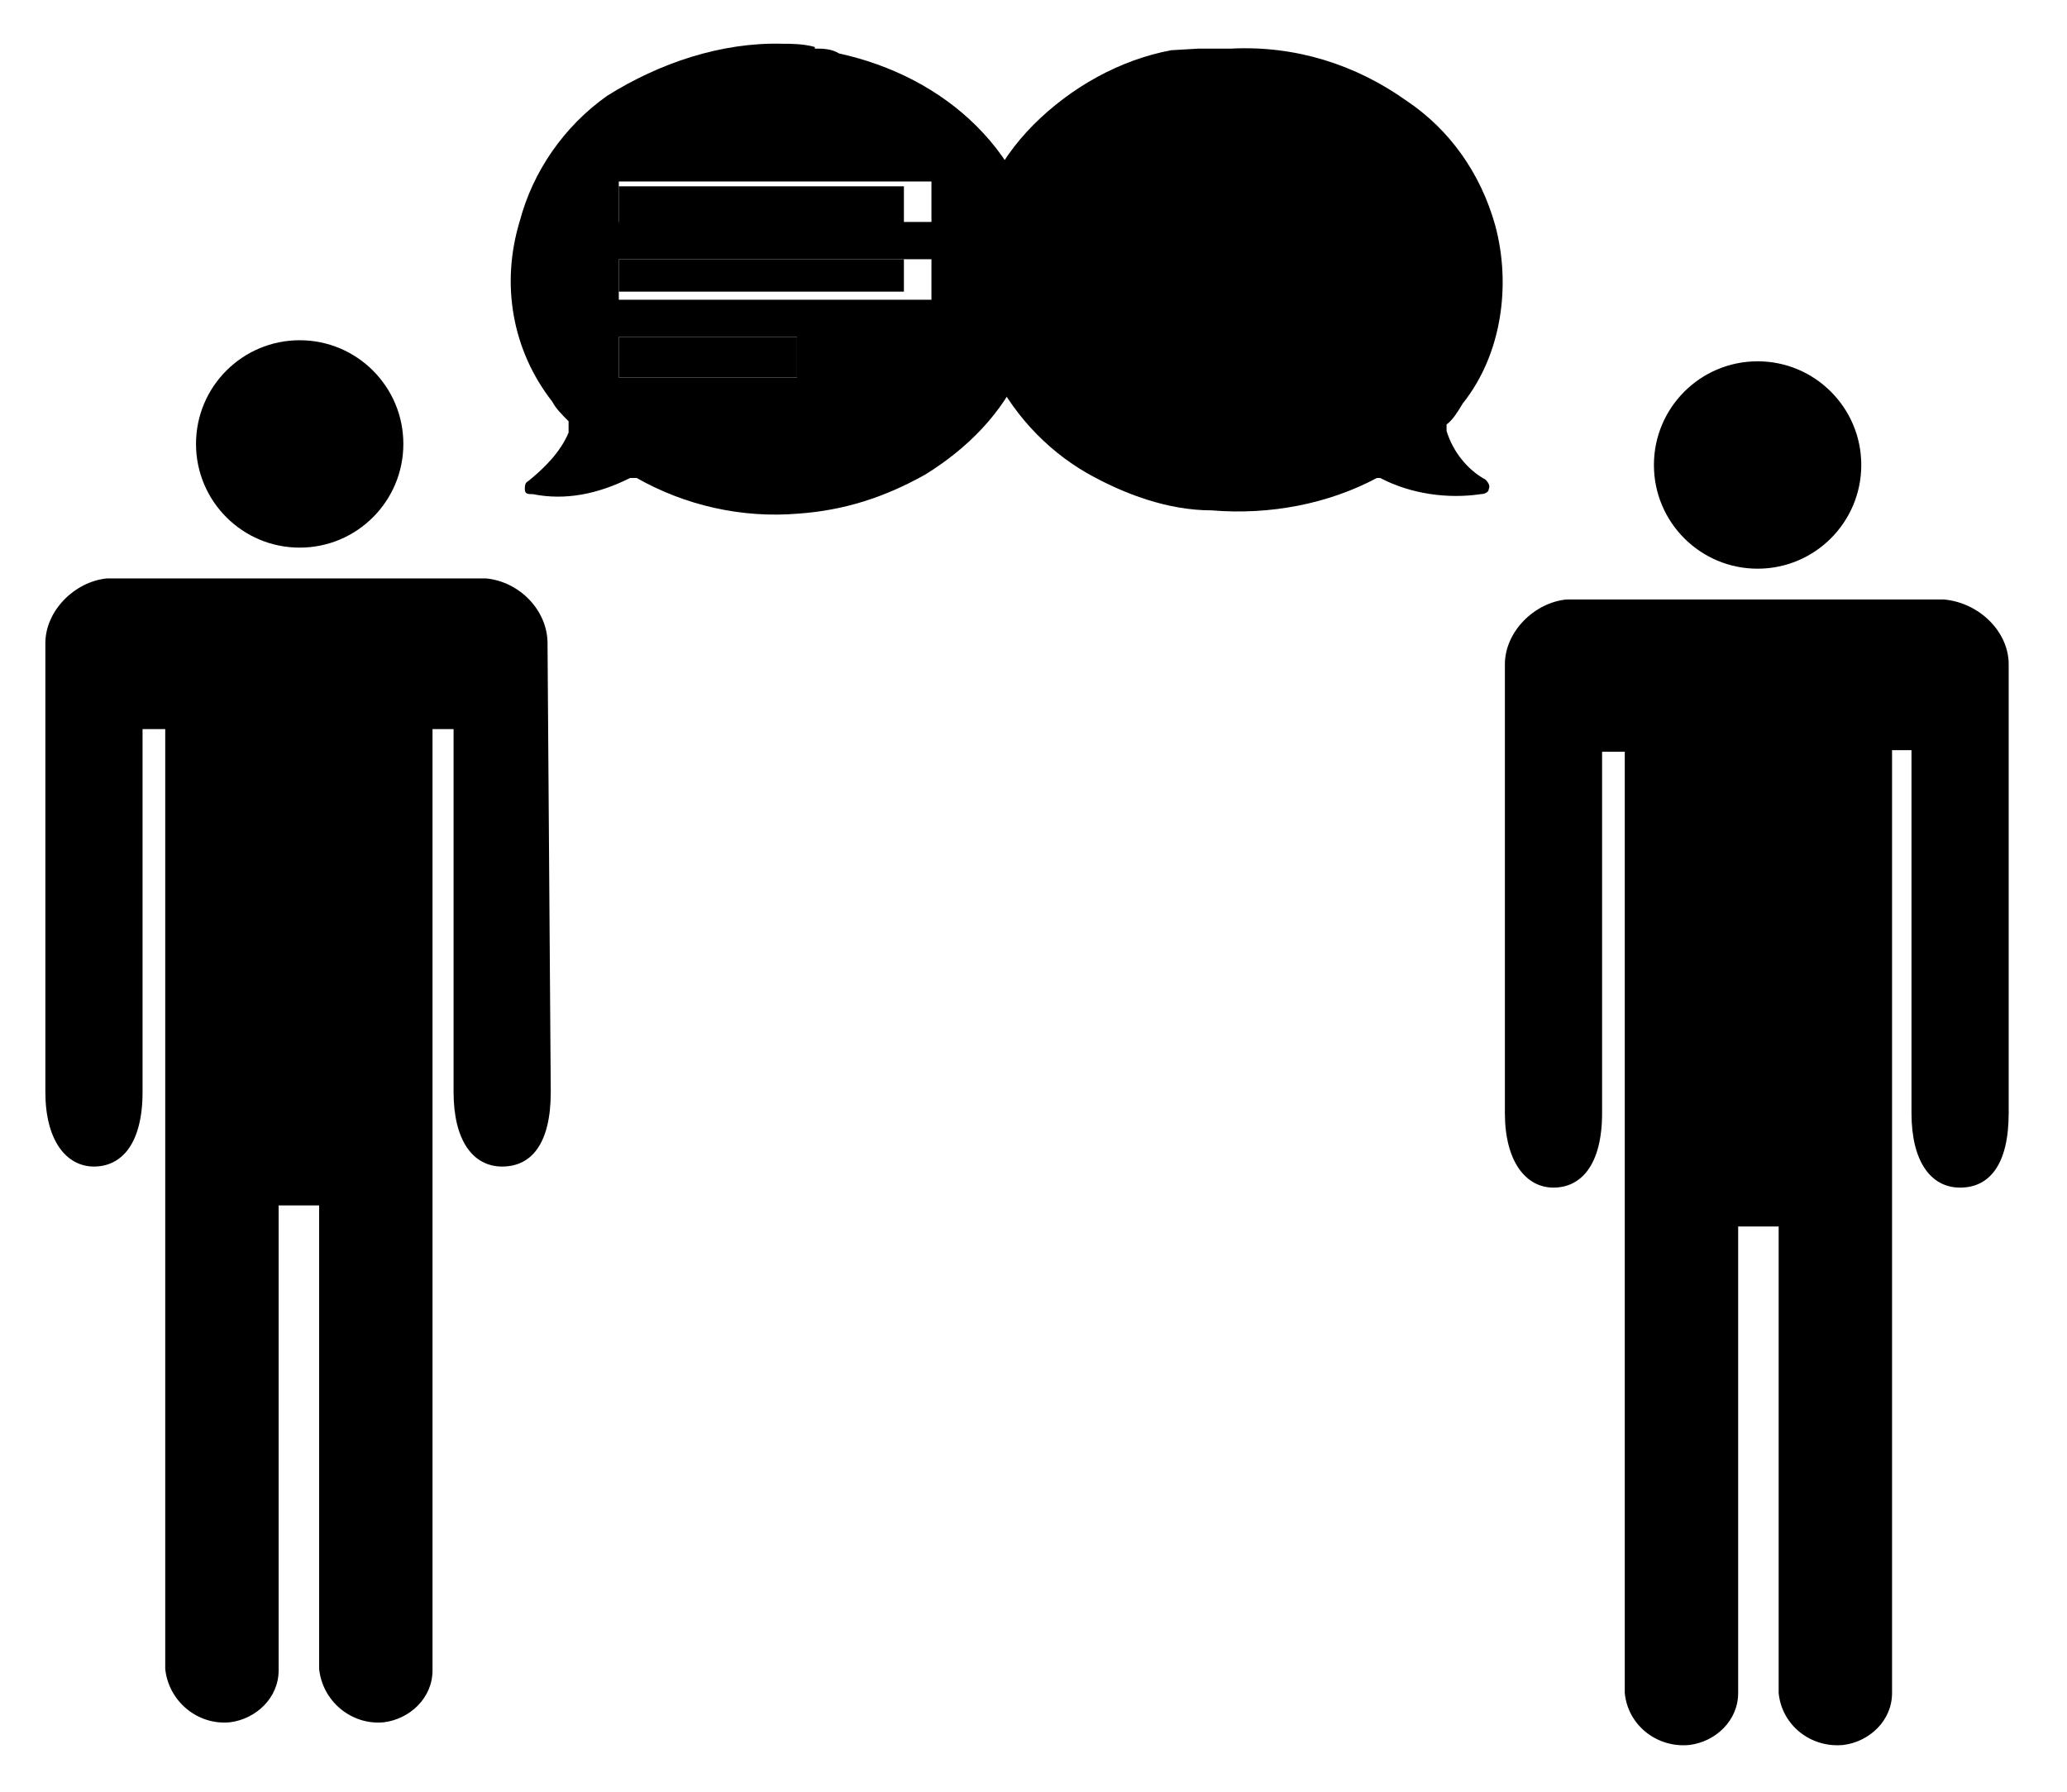
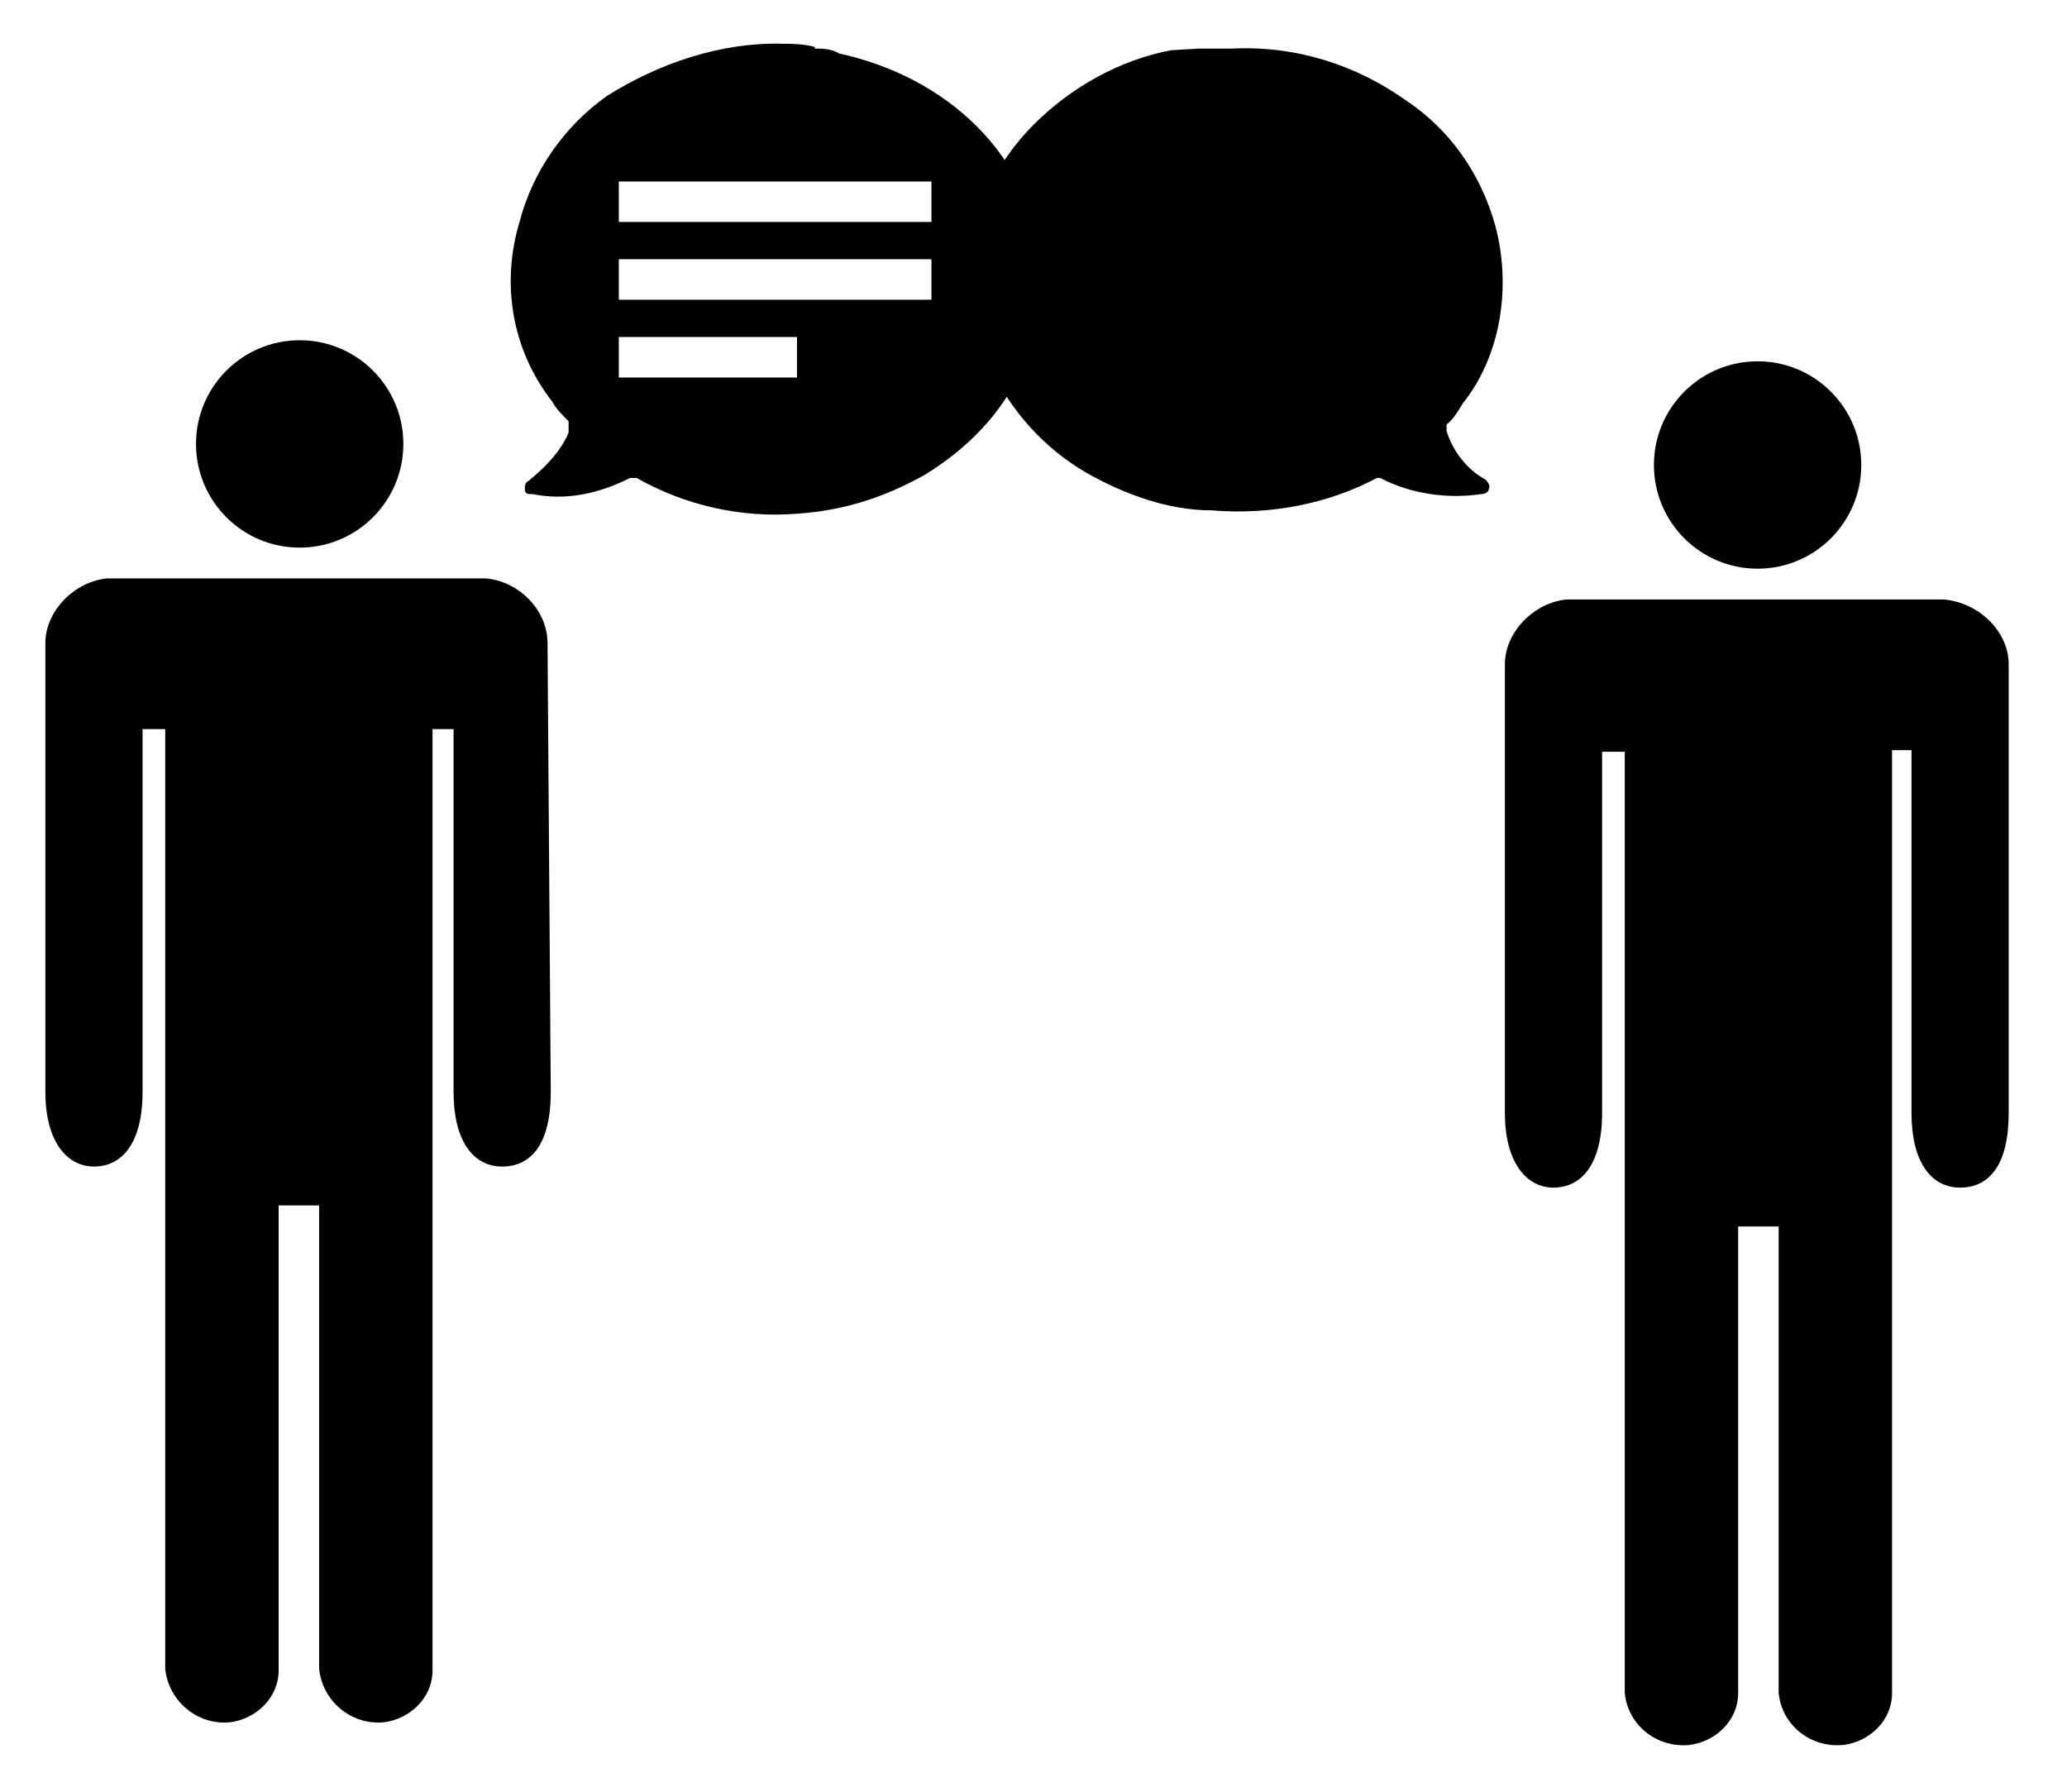
<svg xmlns="http://www.w3.org/2000/svg" id="Layer_1" viewBox="0 0 127.6 110.6">
  <circle cx="18.5" cy="27.4" r="6.4" class="active" />
  <path d="M33.8 39.7c0-2-1.7-3.8-3.8-4H6.6c-2 .2-3.8 2-3.8 4v27.7c0 3 1.3 4.6 3 4.6s3-1.4 3-4.6V45h1.4V103c.2 2 2 3.5 4 3.3 1.6-.2 3-1.5 3-3.2V74.4h2.5V103c.2 2 2 3.5 4 3.3 1.6-.2 3-1.5 3-3.2V69.5 45H28v22.4c0 3 1.2 4.6 3 4.6s3-1.4 3-4.6l-.2-27.7z" class="active" />
  <circle cx="108.5" cy="28.7" r="6.4" class="right-person" />
  <path d="M124 41c0-2-1.8-3.8-4-4H96.7c-2 .2-3.8 2-3.8 4v27.7c0 3 1.3 4.6 3 4.6s3-1.4 3-4.6V46.4h1.4v58.1c.2 2 2 3.4 4 3.2 1.6-.2 3-1.5 3-3.2V75.7h2.5v28.8c.2 2 2 3.4 4 3.2 1.6-.2 3-1.5 3-3.2V70.8 46.3h1.2v22.4c0 3 1.2 4.6 3 4.6s3-1.4 3-4.6V41z" class="right-person" />
  <path d="M50.3 3c.5 0 1 0 1.5.3C55 4 58 5.5 60.3 7.8s3.8 5.3 4 8.6c.2 2-.2 4.3-1.2 6.3-1.2 2.8-3.4 5-6 6.6-2.5 1.4-5 2.2-7.8 2.4-3.5.3-7-.5-10-2.2h-.4c-2 1-4 1.4-6 1-.3 0-.5 0-.5-.3 0-.2 0-.4.2-.5 1-.8 2-1.8 2.5-3V26c-.4-.4-.8-.8-1-1.2-2.5-3.2-3.2-7.3-2-11.2.8-3 2.7-5.8 5.4-7.7 3.2-2 7-3.3 10.8-3.2.5 0 1.3 0 2 .2zm7.2 10.7v-2.5H38.2v2.5h19.3zm-19.3 4.8h19.3V16H38.2v2.5zm0 4.8h11v-2.5h-11v2.5z" class="active" />
-   <path d="M38.2 13.8h17.6v-2.3H38.2v2.3zM38.2 16V18h17.6V16H38.2zM38.2 20.8v2.5h11v-2.5h-11z" class="question-mark" />
  <path d="M76 3c4-.2 7.7 1 10.8 3.2 2.7 1.8 4.6 4.5 5.5 7.7 1 3.7.4 8-2 11-.3.5-.6 1-1 1.3v.4c.4 1.3 1.3 2.4 2.4 3 .2.2.3.4.2.6 0 .2-.3.3-.5.3-2 .3-4.3 0-6.2-1H85c-3 1.6-6.6 2.3-10.2 2-2.7 0-5.4-1-7.7-2.3-2.6-1.5-4.7-3.8-6-6.6-1-2-1.4-4-1.3-6.3.2-3.2 1.7-6.3 4-8.6s5.3-4 8.5-4.6L74 3h2z" />
  <text class="question-mark" font-size="25.79" transform="translate(70.5 24.56)">?</text>
</svg>
